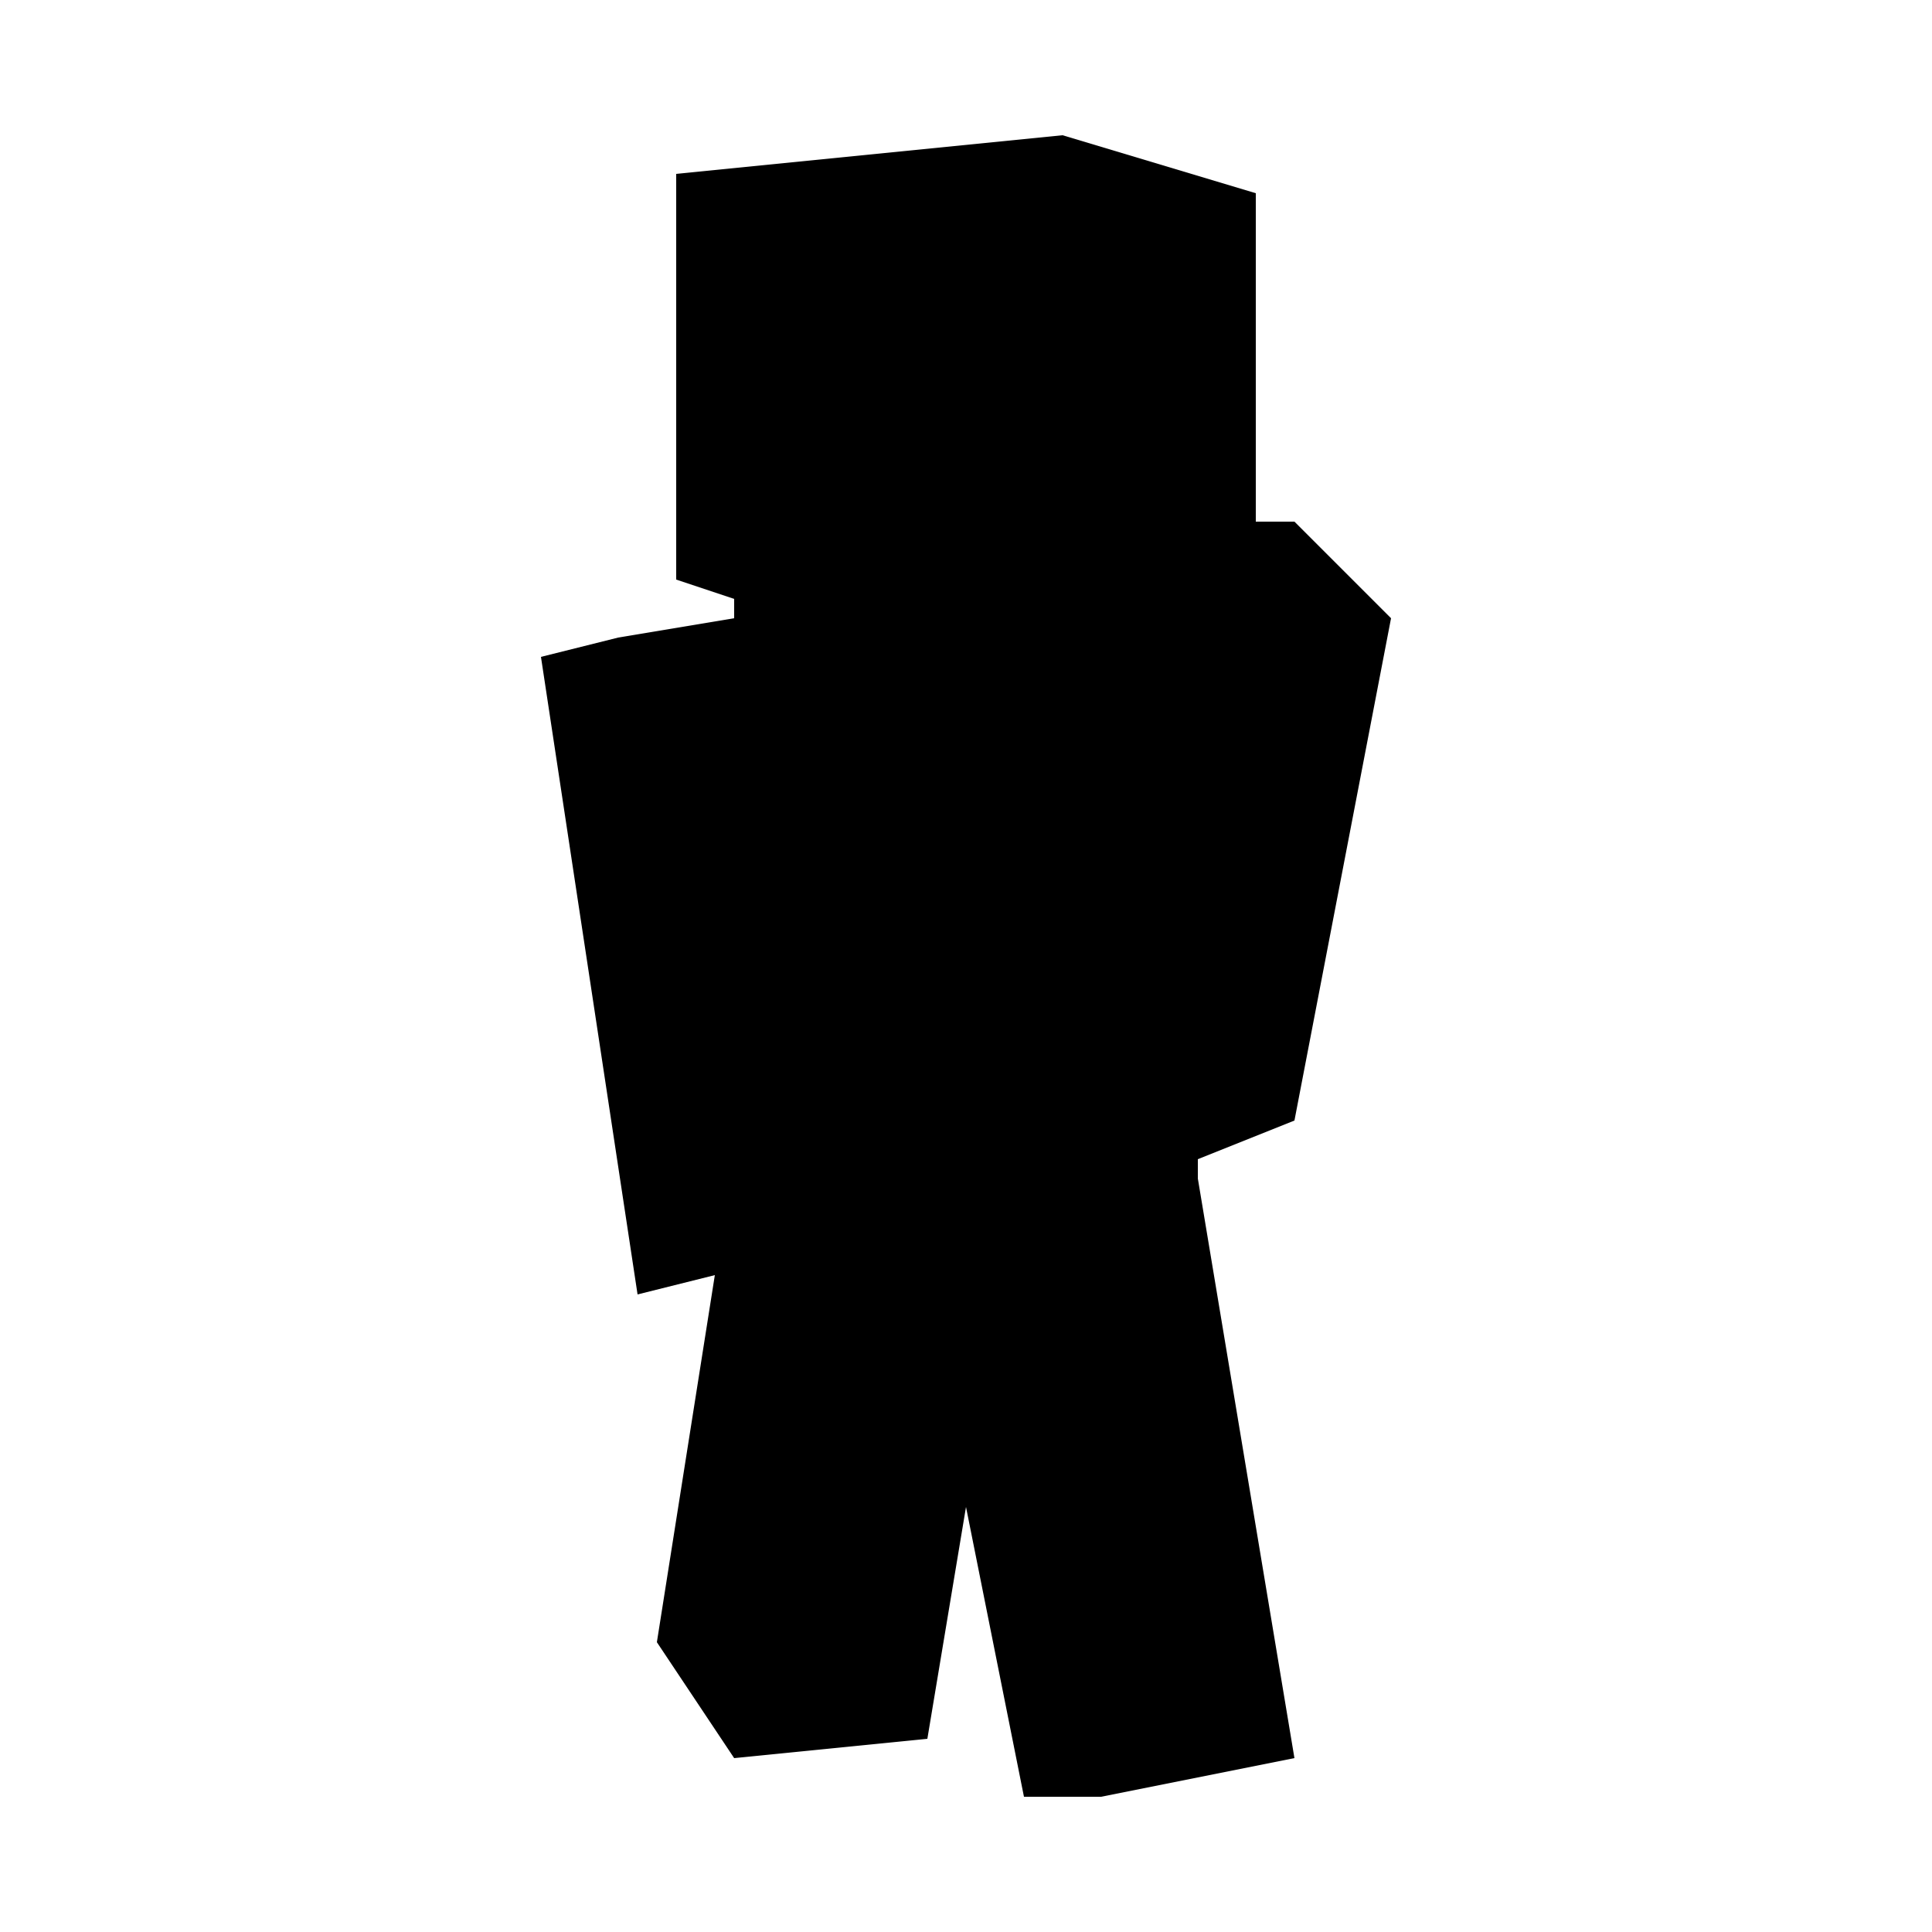
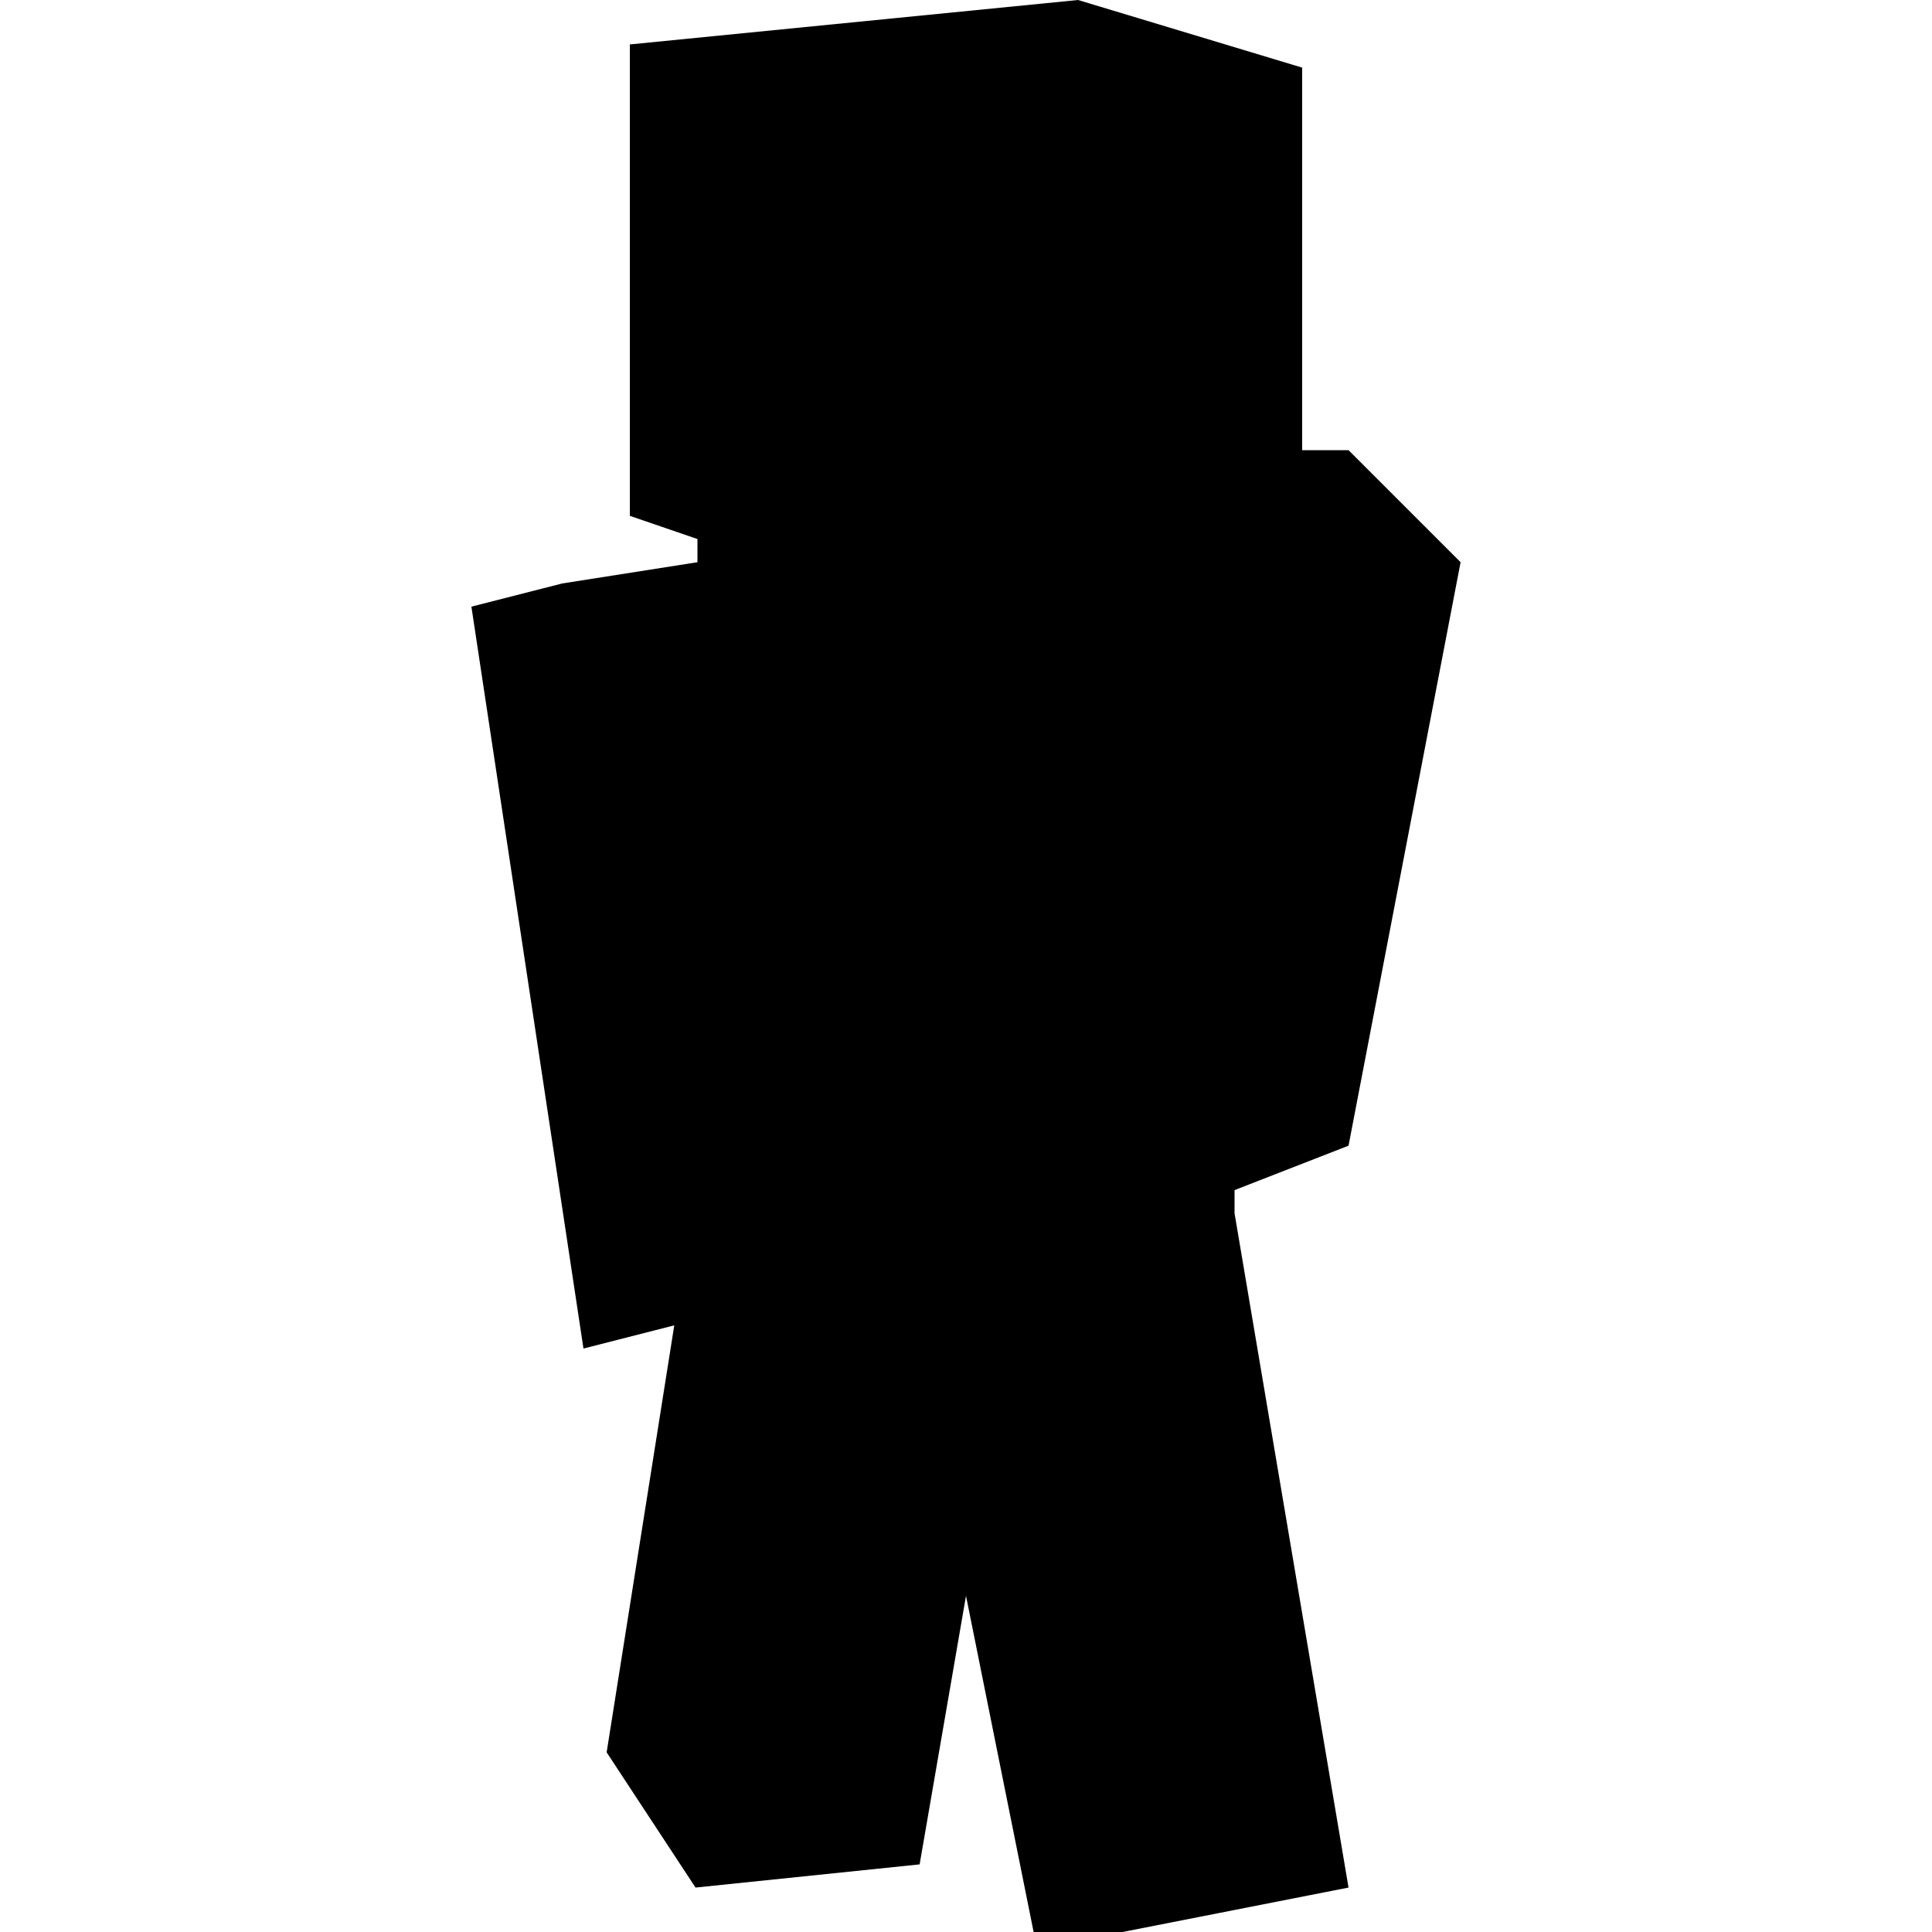
<svg xmlns="http://www.w3.org/2000/svg" xml:space="preserve" viewBox="0 0 1 1">
-   <path d="M.35.09V.3l.03.01v.01L.32.33.28.34l.05.33.04-.01-.03.19.04.06.1-.01L.5.78l.03.15h.04l.1-.02-.05-.3V.6L.67.58.72.32.67.27H.65V.1L.55.07Z" />
+   <path d="M.326.023v.244l.035.012v.012L.291.302.244.314l.058.384L.349.686.314.907l.046.07.116-.012L.5.826.535 1h.046L.698.977.639.628V.616L.698.593.756.291.698.233H.674V.035L.558 0Z" />
</svg>
